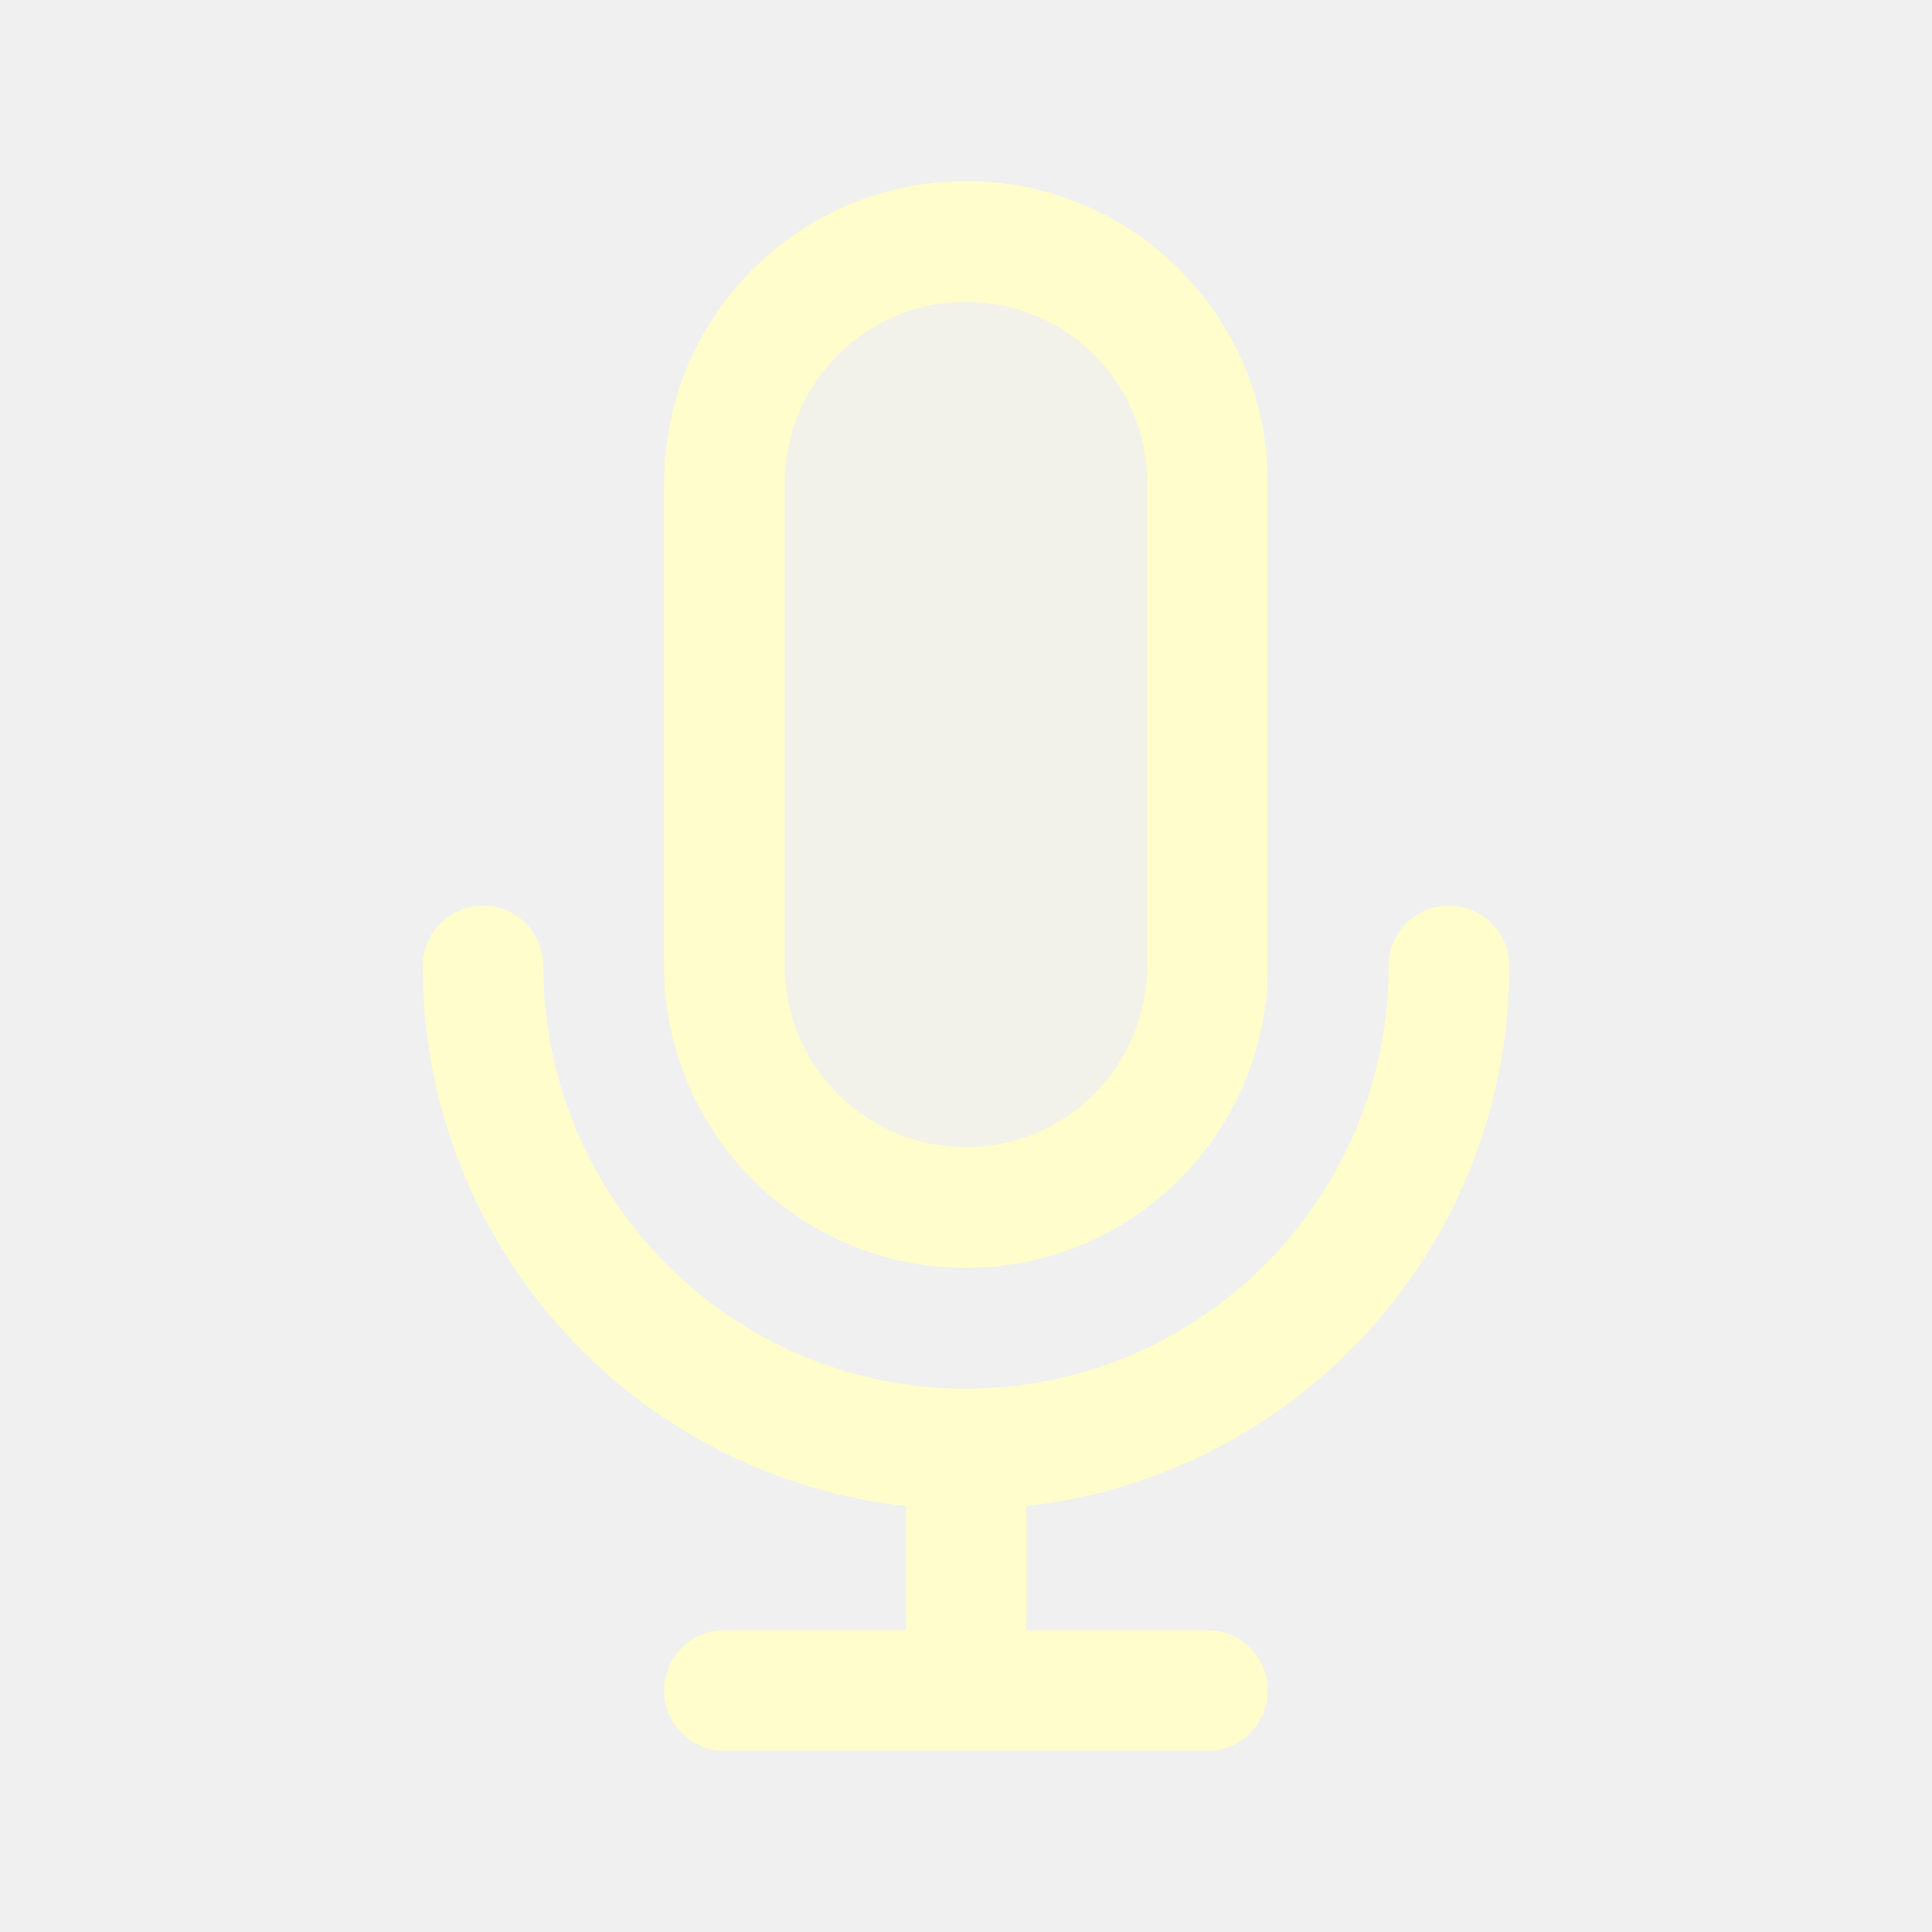
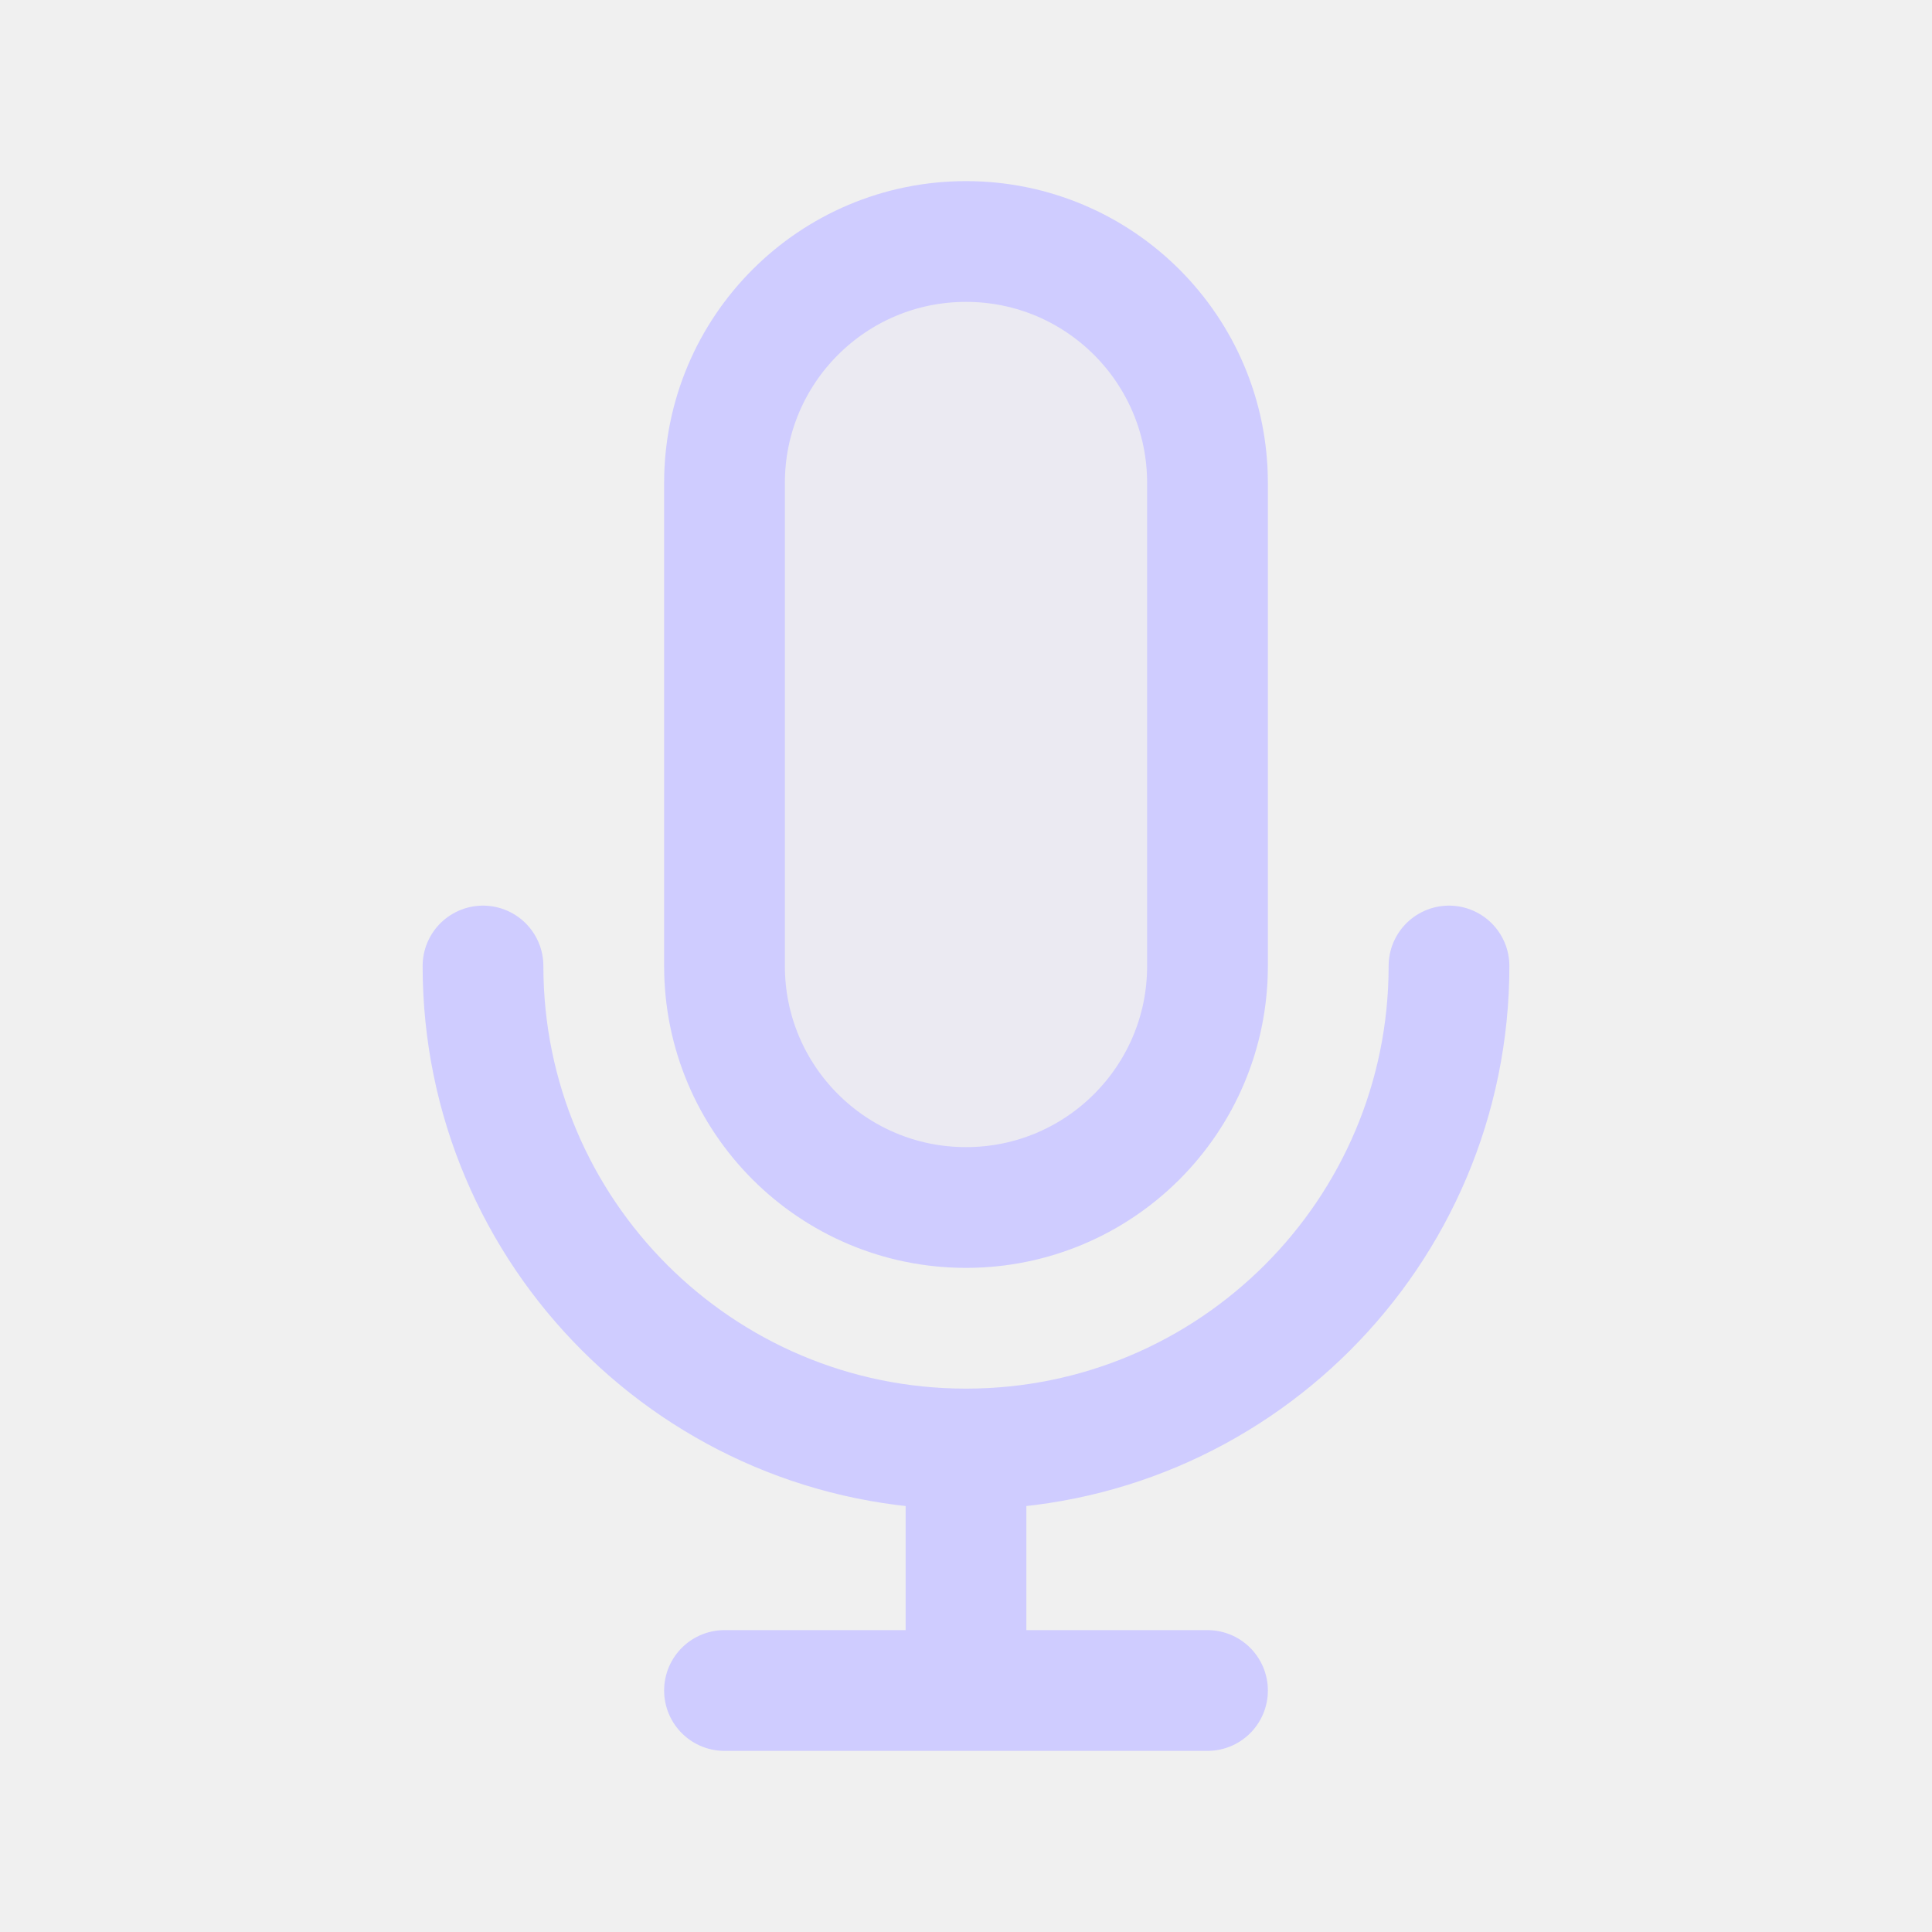
<svg width="120px" height="120px" viewBox="0 0 24 24" fill="none">
  <g id="bgCarrier" stroke-width="0" />
  <g id="tracerCarrier" stroke-linecap="round" stroke-linejoin="round" />
  <g id="iconCarrier">
-     <path opacity="0.15" d="M9 6C9 4.343 10.343 3 12 3C13.657 3 15 4.343 15 6V12C15 13.657 13.657 15 12 15C10.343 15 9 13.657 9 12V6Z" fill="#FFFDCC" style="--darkreader-inline-fill: #000000;" data-darkreader-inline-fill="" />
-     <path d="M18 12C18 15.314 15.314 18 12 18M12 18C8.686 18 6 15.314 6 12M12 18V21M12 21H15M12 21H9M15 6V12C15 13.657 13.657 15 12 15C10.343 15 9 13.657 9 12V6C9 4.343 10.343 3 12 3C13.657 3 15 4.343 15 6Z" stroke="#FFFDCC" stroke-width="1.5" stroke-linecap="round" stroke-linejoin="round" style="--darkreader-inline-stroke: #ffffff;" data-darkreader-inline-stroke="" />
+     <path opacity="0.15" d="M9 6C9 4.343 10.343 3 12 3C13.657 3 15 4.343 15 6V12C15 13.657 13.657 15 12 15C10.343 15 9 13.657 9 12V6Z" fill="#CFCCFF" style="--darkreader-inline-fill: #000000;" data-darkreader-inline-fill="" />
+     <path d="M18 12C18 15.314 15.314 18 12 18M12 18C8.686 18 6 15.314 6 12M12 18V21M12 21H15M12 21H9M15 6V12C15 13.657 13.657 15 12 15C10.343 15 9 13.657 9 12V6C9 4.343 10.343 3 12 3C13.657 3 15 4.343 15 6Z" stroke="#CFCCFF" stroke-width="1.5" stroke-linecap="round" stroke-linejoin="round" style="--darkreader-inline-stroke: #ffffff;" data-darkreader-inline-stroke="" />
  </g>
</svg>
